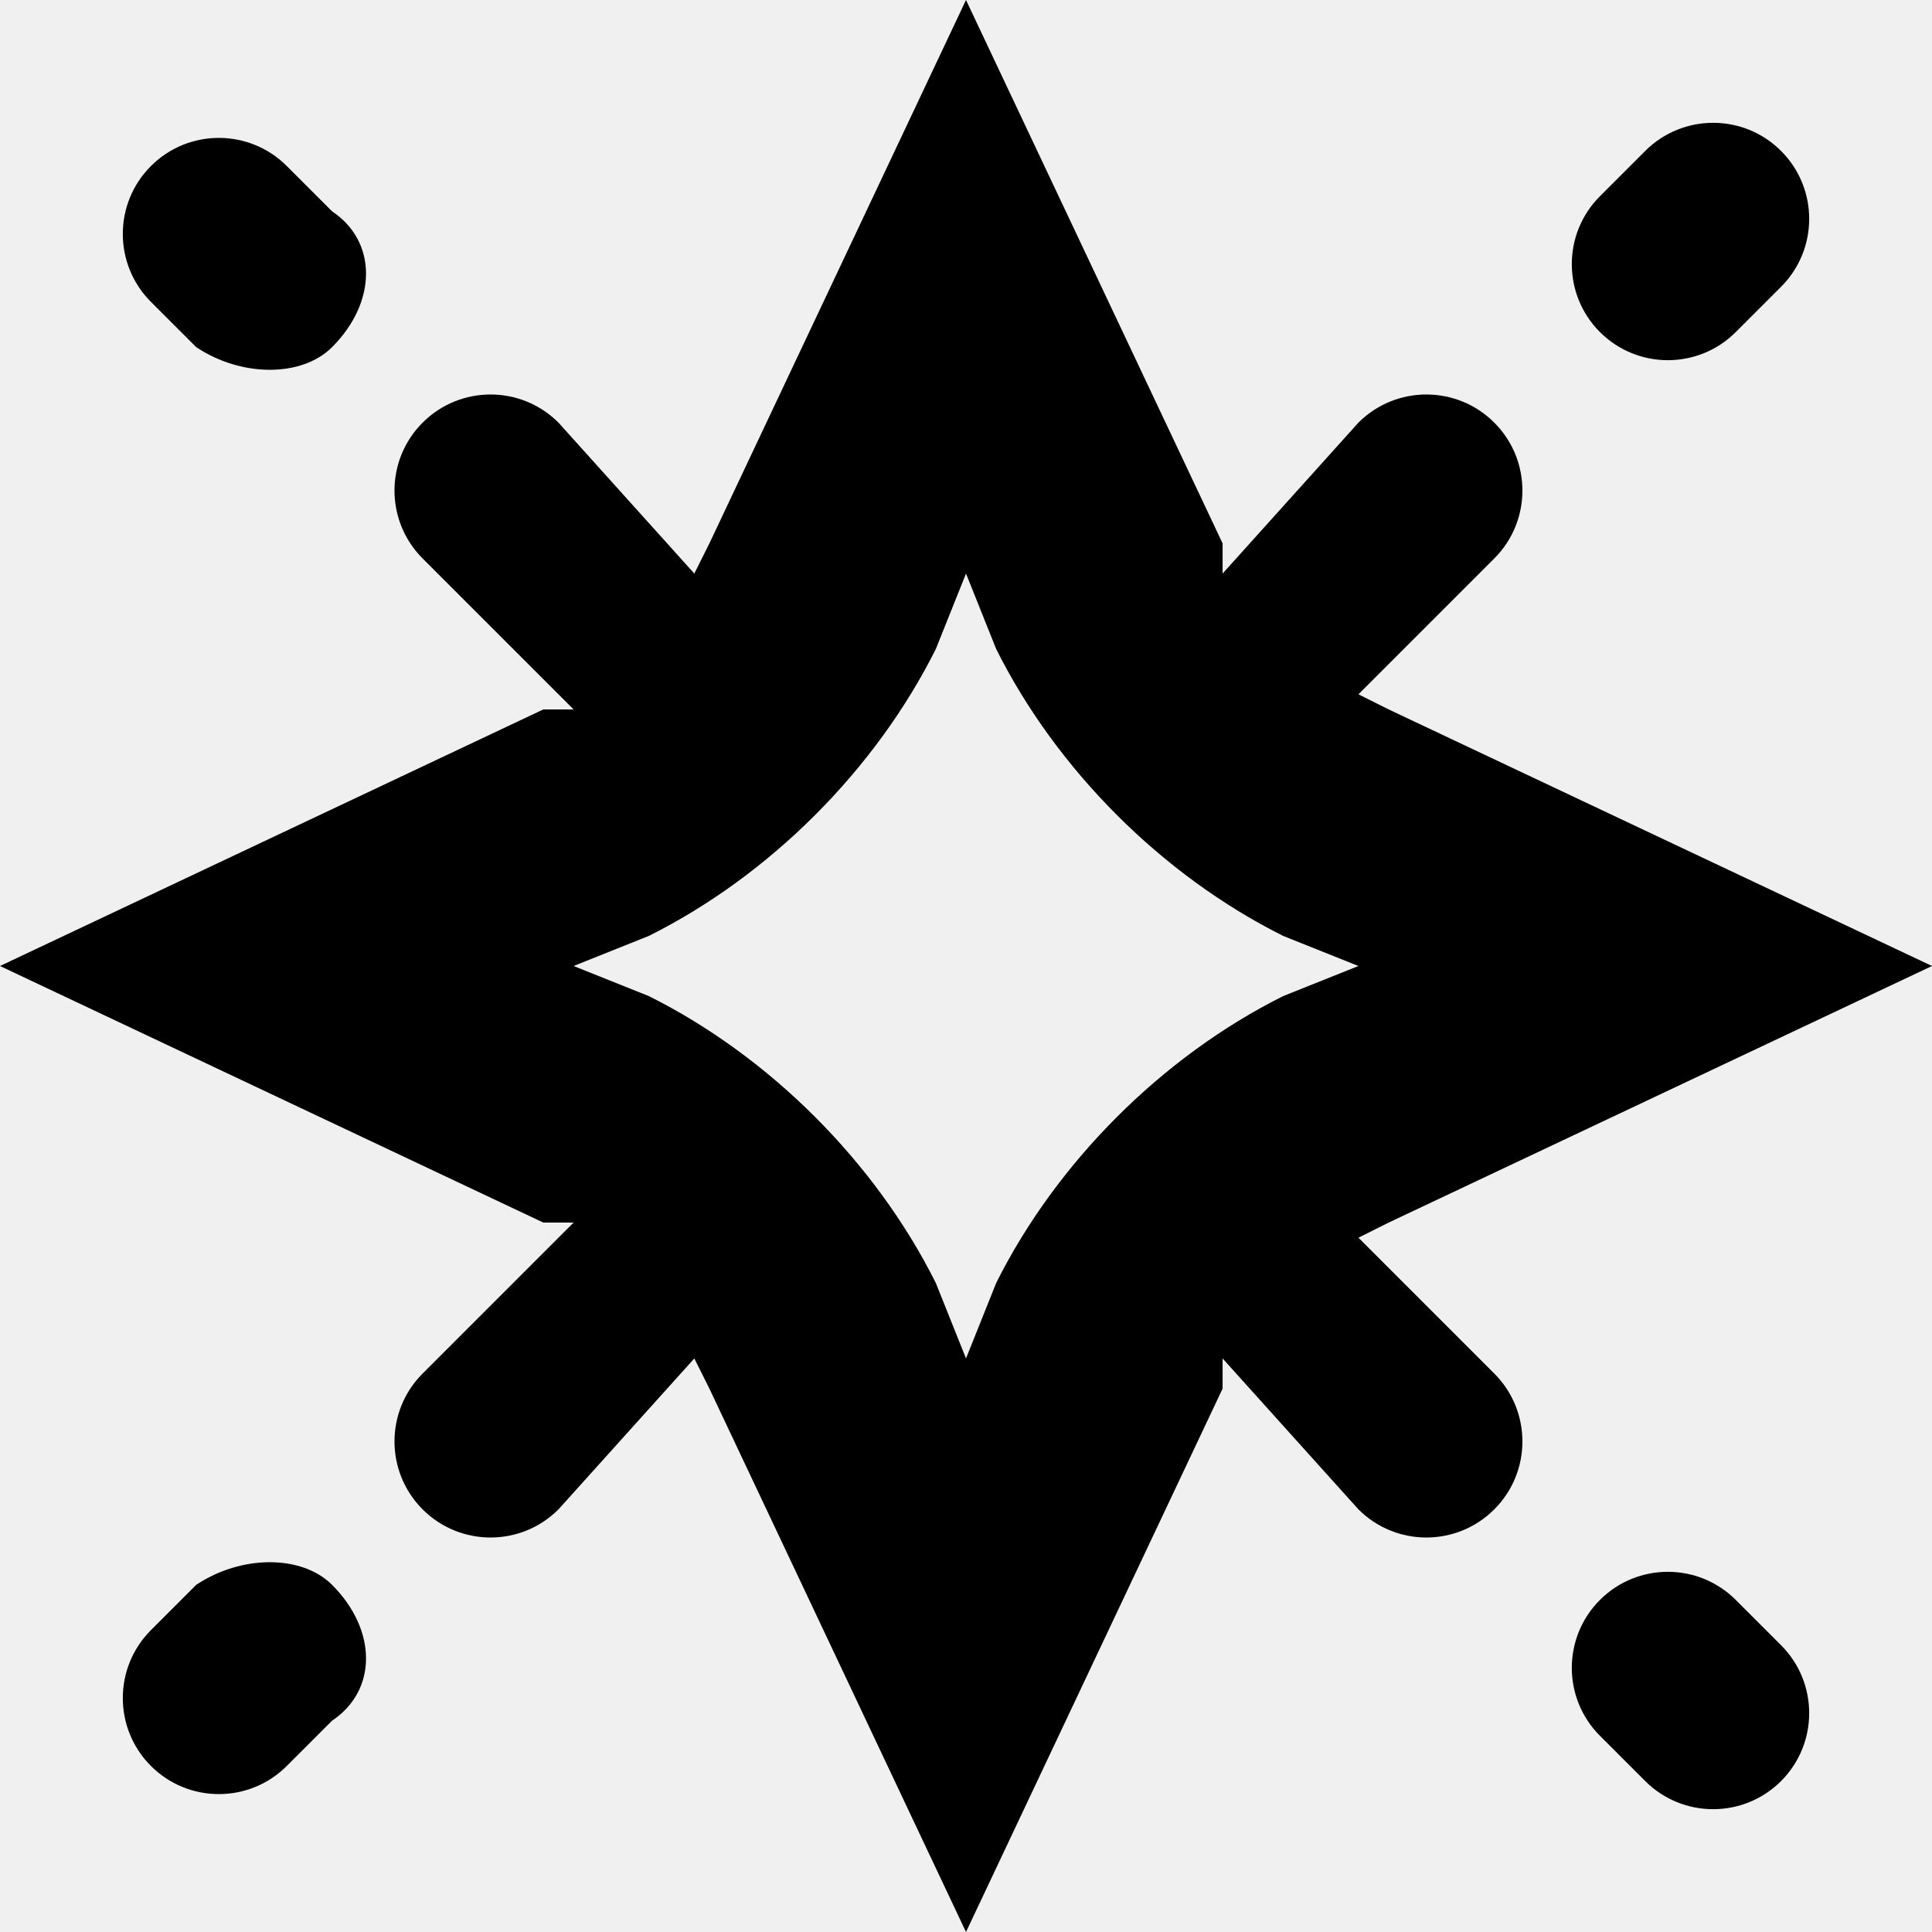
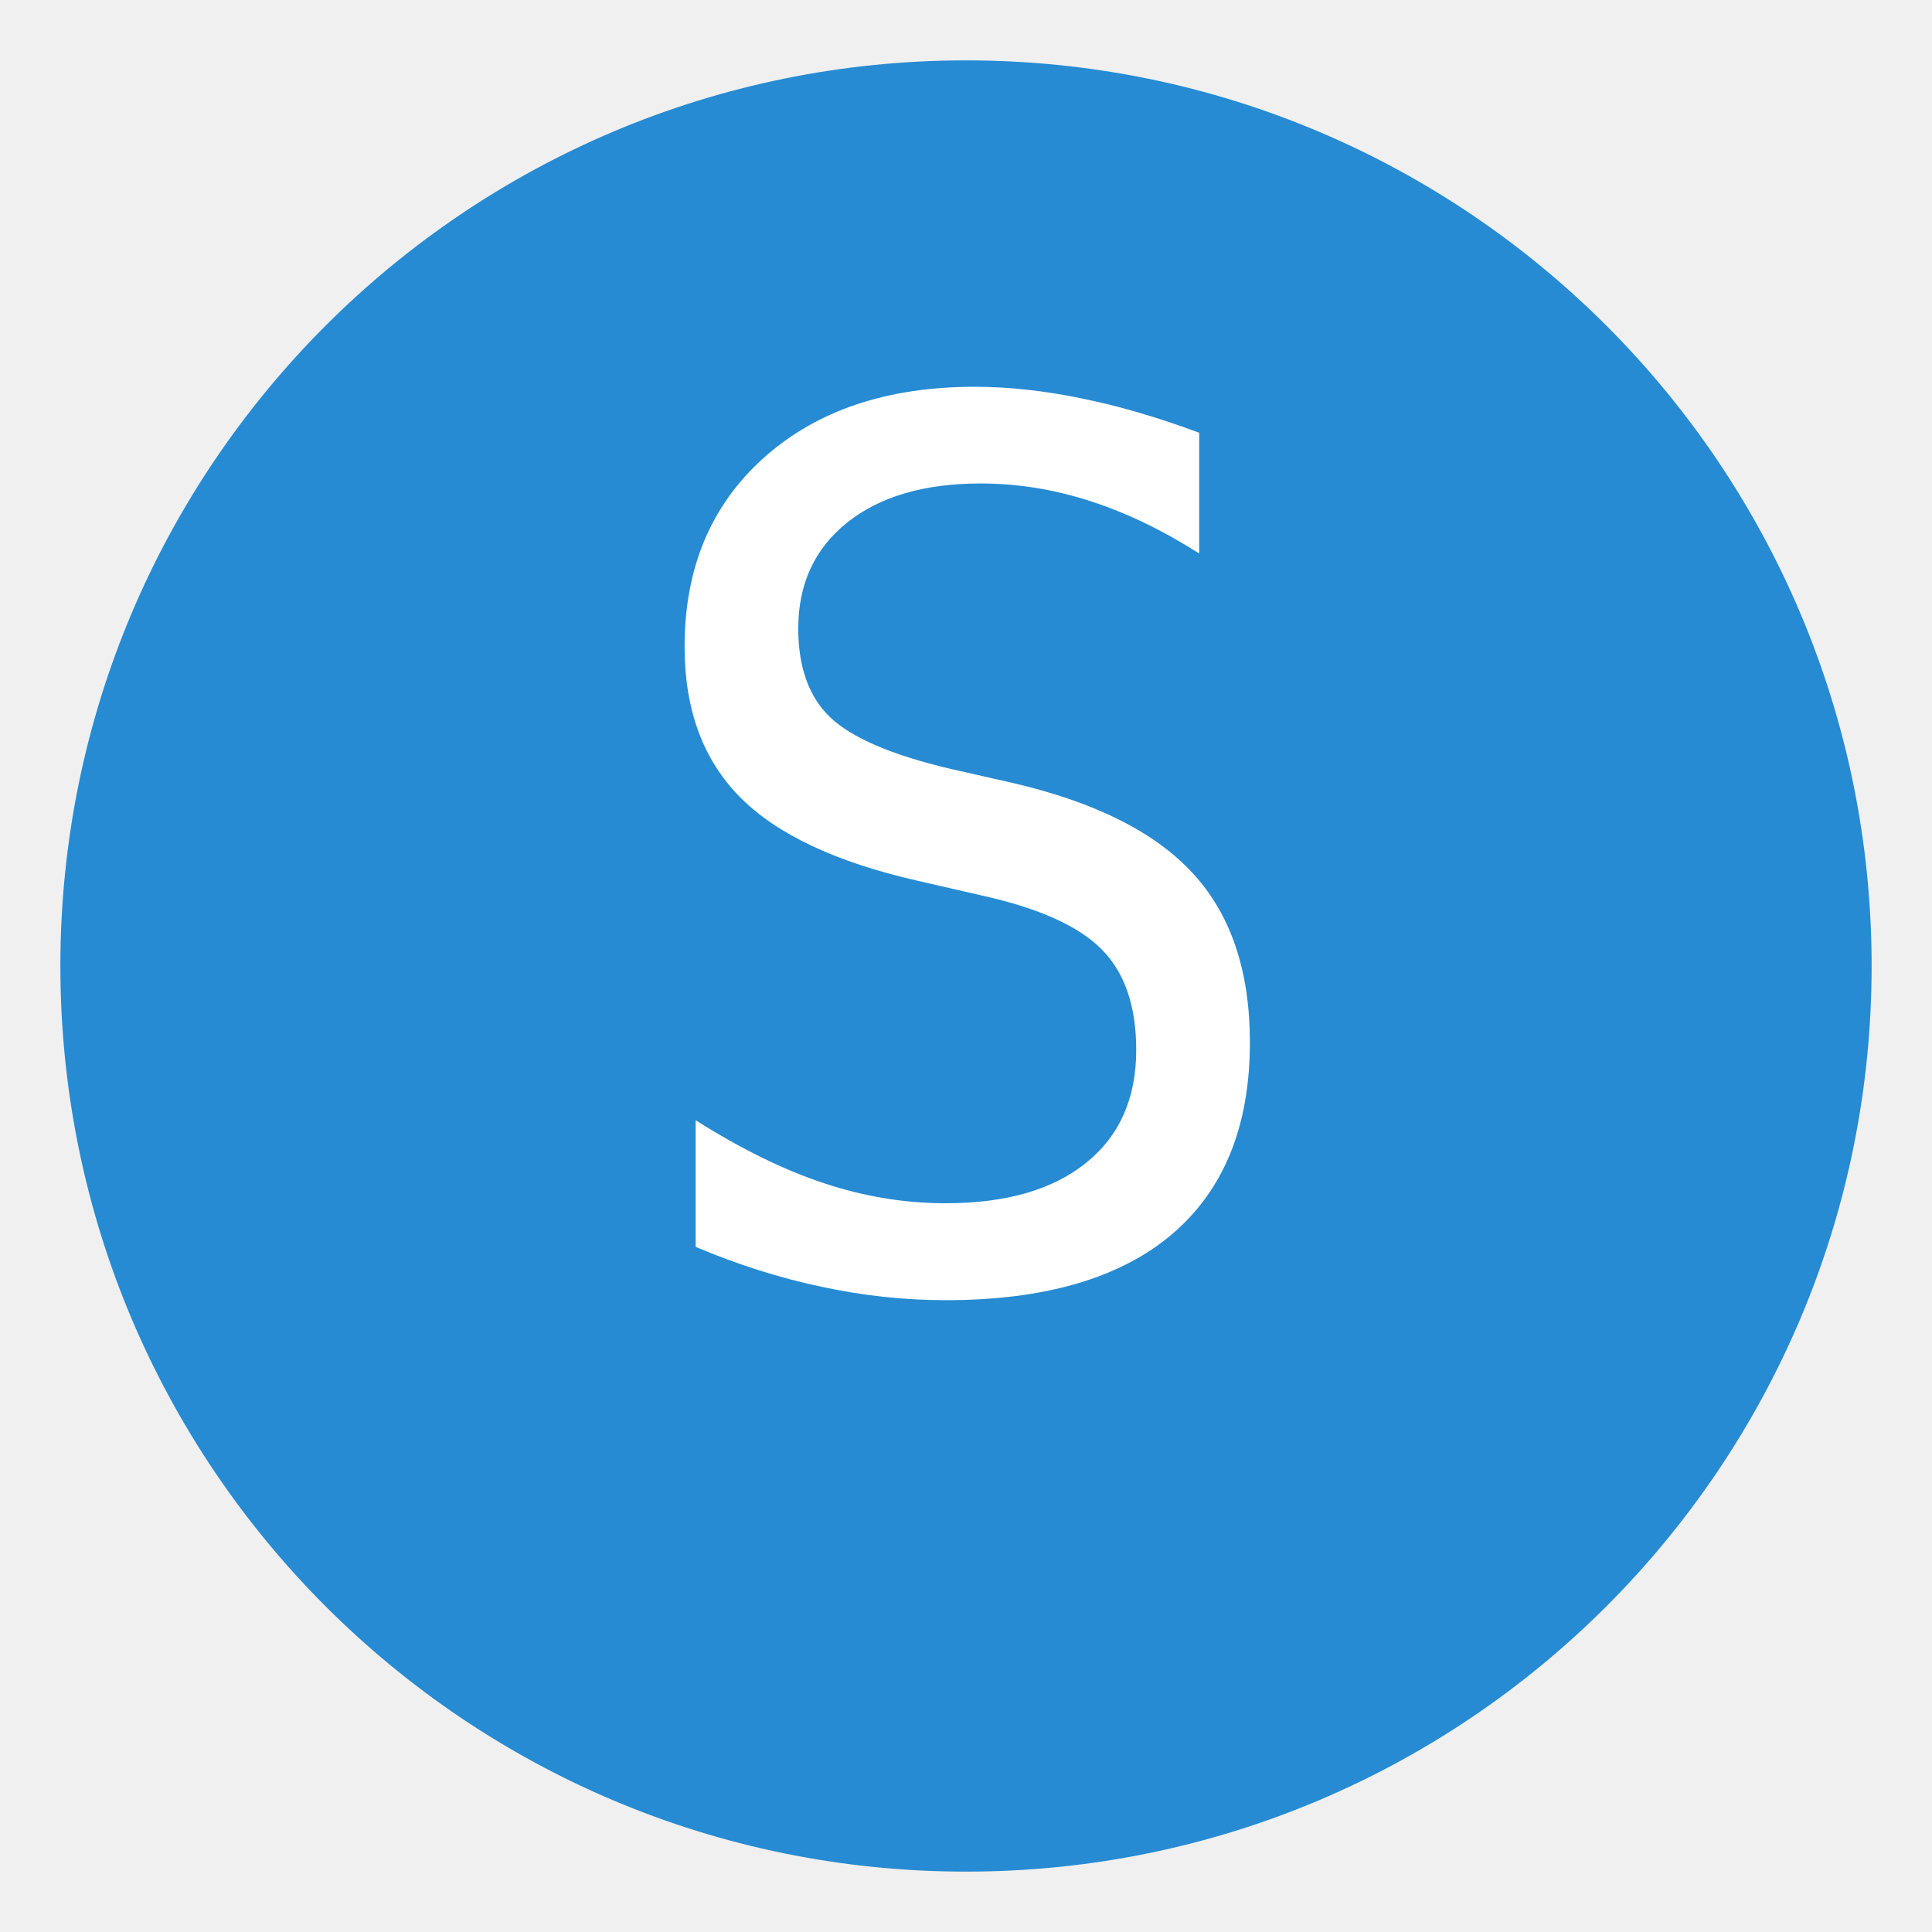
<svg xmlns="http://www.w3.org/2000/svg" viewBox="0 0 128 128">
-   <path fill-rule="evenodd" d="M81 36 64 0 47 36l-1 2-9-10a6 6 0 0 0-9 9l10 10h-2L0 64l36 17h2L28 91a6 6 0 1 0 9 9l9-10 1 2 17 36 17-36v-2l9 10a6 6 0 1 0 9-9l-9-9 2-1 36-17-36-17-2-1 9-9a6 6 0 1 0-9-9l-9 10v-2Zm-17 2-2 5c-4 8-11 15-19 19l-5 2 5 2c8 4 15 11 19 19l2 5 2-5c4-8 11-15 19-19l5-2-5-2c-8-4-15-11-19-19l-2-5Z" clip-rule="evenodd" />
-   <path d="M118 19a6 6 0 0 0-9-9l-3 3a6 6 0 1 0 9 9l3-3Zm-96 4c-2 2-6 2-9 0l-3-3a6 6 0 1 1 9-9l3 3c3 2 3 6 0 9Zm0 82c-2-2-6-2-9 0l-3 3a6 6 0 1 0 9 9l3-3c3-2 3-6 0-9Zm96 4a6 6 0 0 1-9 9l-3-3a6 6 0 1 1 9-9l3 3Z" />
-   <style>path{fill:#000}@media (prefers-color-scheme:dark){path{fill:#fff}}</style>
+   <circle cx="64" cy="64" r="60" fill="#268bd2" />
+   <text x="64" y="85" font-family="monospace" font-size="80" text-anchor="middle" fill="white">S</text>
</svg>
